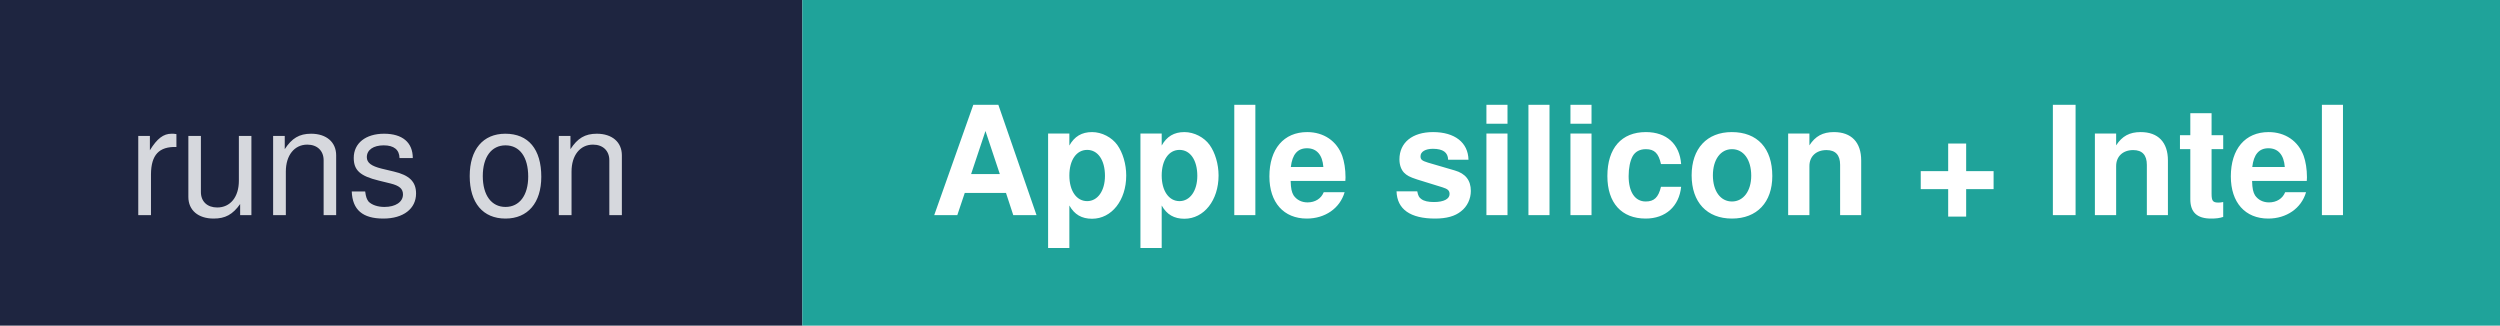
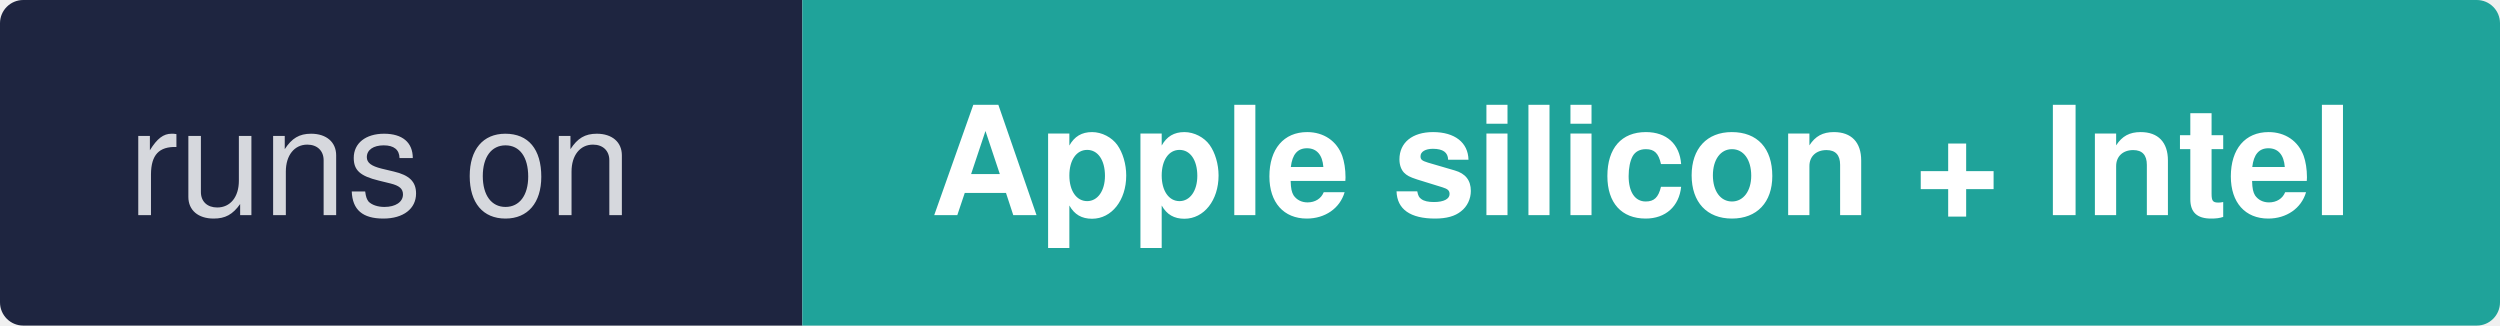
<svg xmlns="http://www.w3.org/2000/svg" width="215" height="28" viewBox="0 0 215 28">
  <clipPath id="r">
-     <rect width="215" height="28" rx="0" />
+     <rect width="215" height="28" rx="2" />
  </clipPath>
  <g clip-path="url(#r)">
    <rect width="69" height="28" fill="#1E2540" />
    <rect x="69" width="146" height="28" fill="#1FA39A" />
  </g>
  <g font-family="-apple-system, BlinkMacSystemFont, 'SF Pro Text', 'Segoe UI', 'Helvetica Neue', Helvetica, Arial, sans-serif" font-size="13" font-weight="500" fill="#fff">
    <text x="11" y="18.5" fill-opacity="0.82" textLength="47" lengthAdjust="spacingAndGlyphs">runs on</text>
    <text x="80" y="18.5" font-weight="600" textLength="124" lengthAdjust="spacingAndGlyphs">Apple silicon + Intel</text>
  </g>
</svg>
